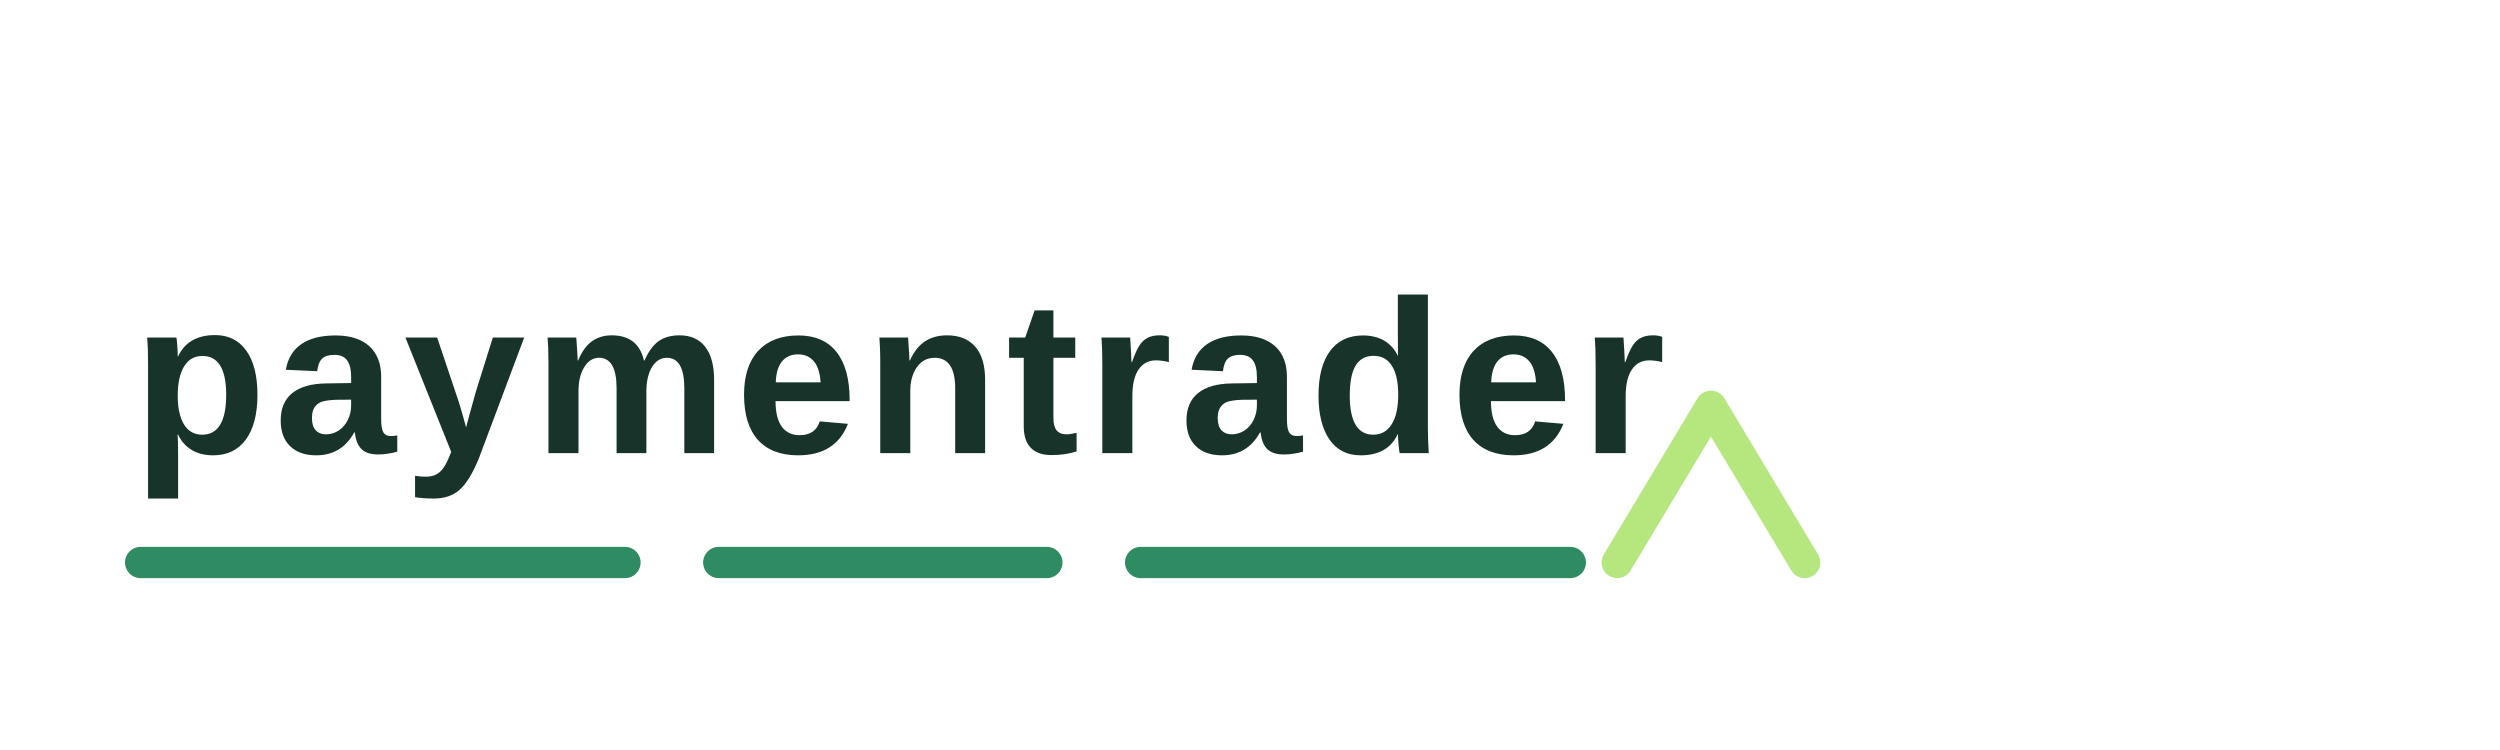
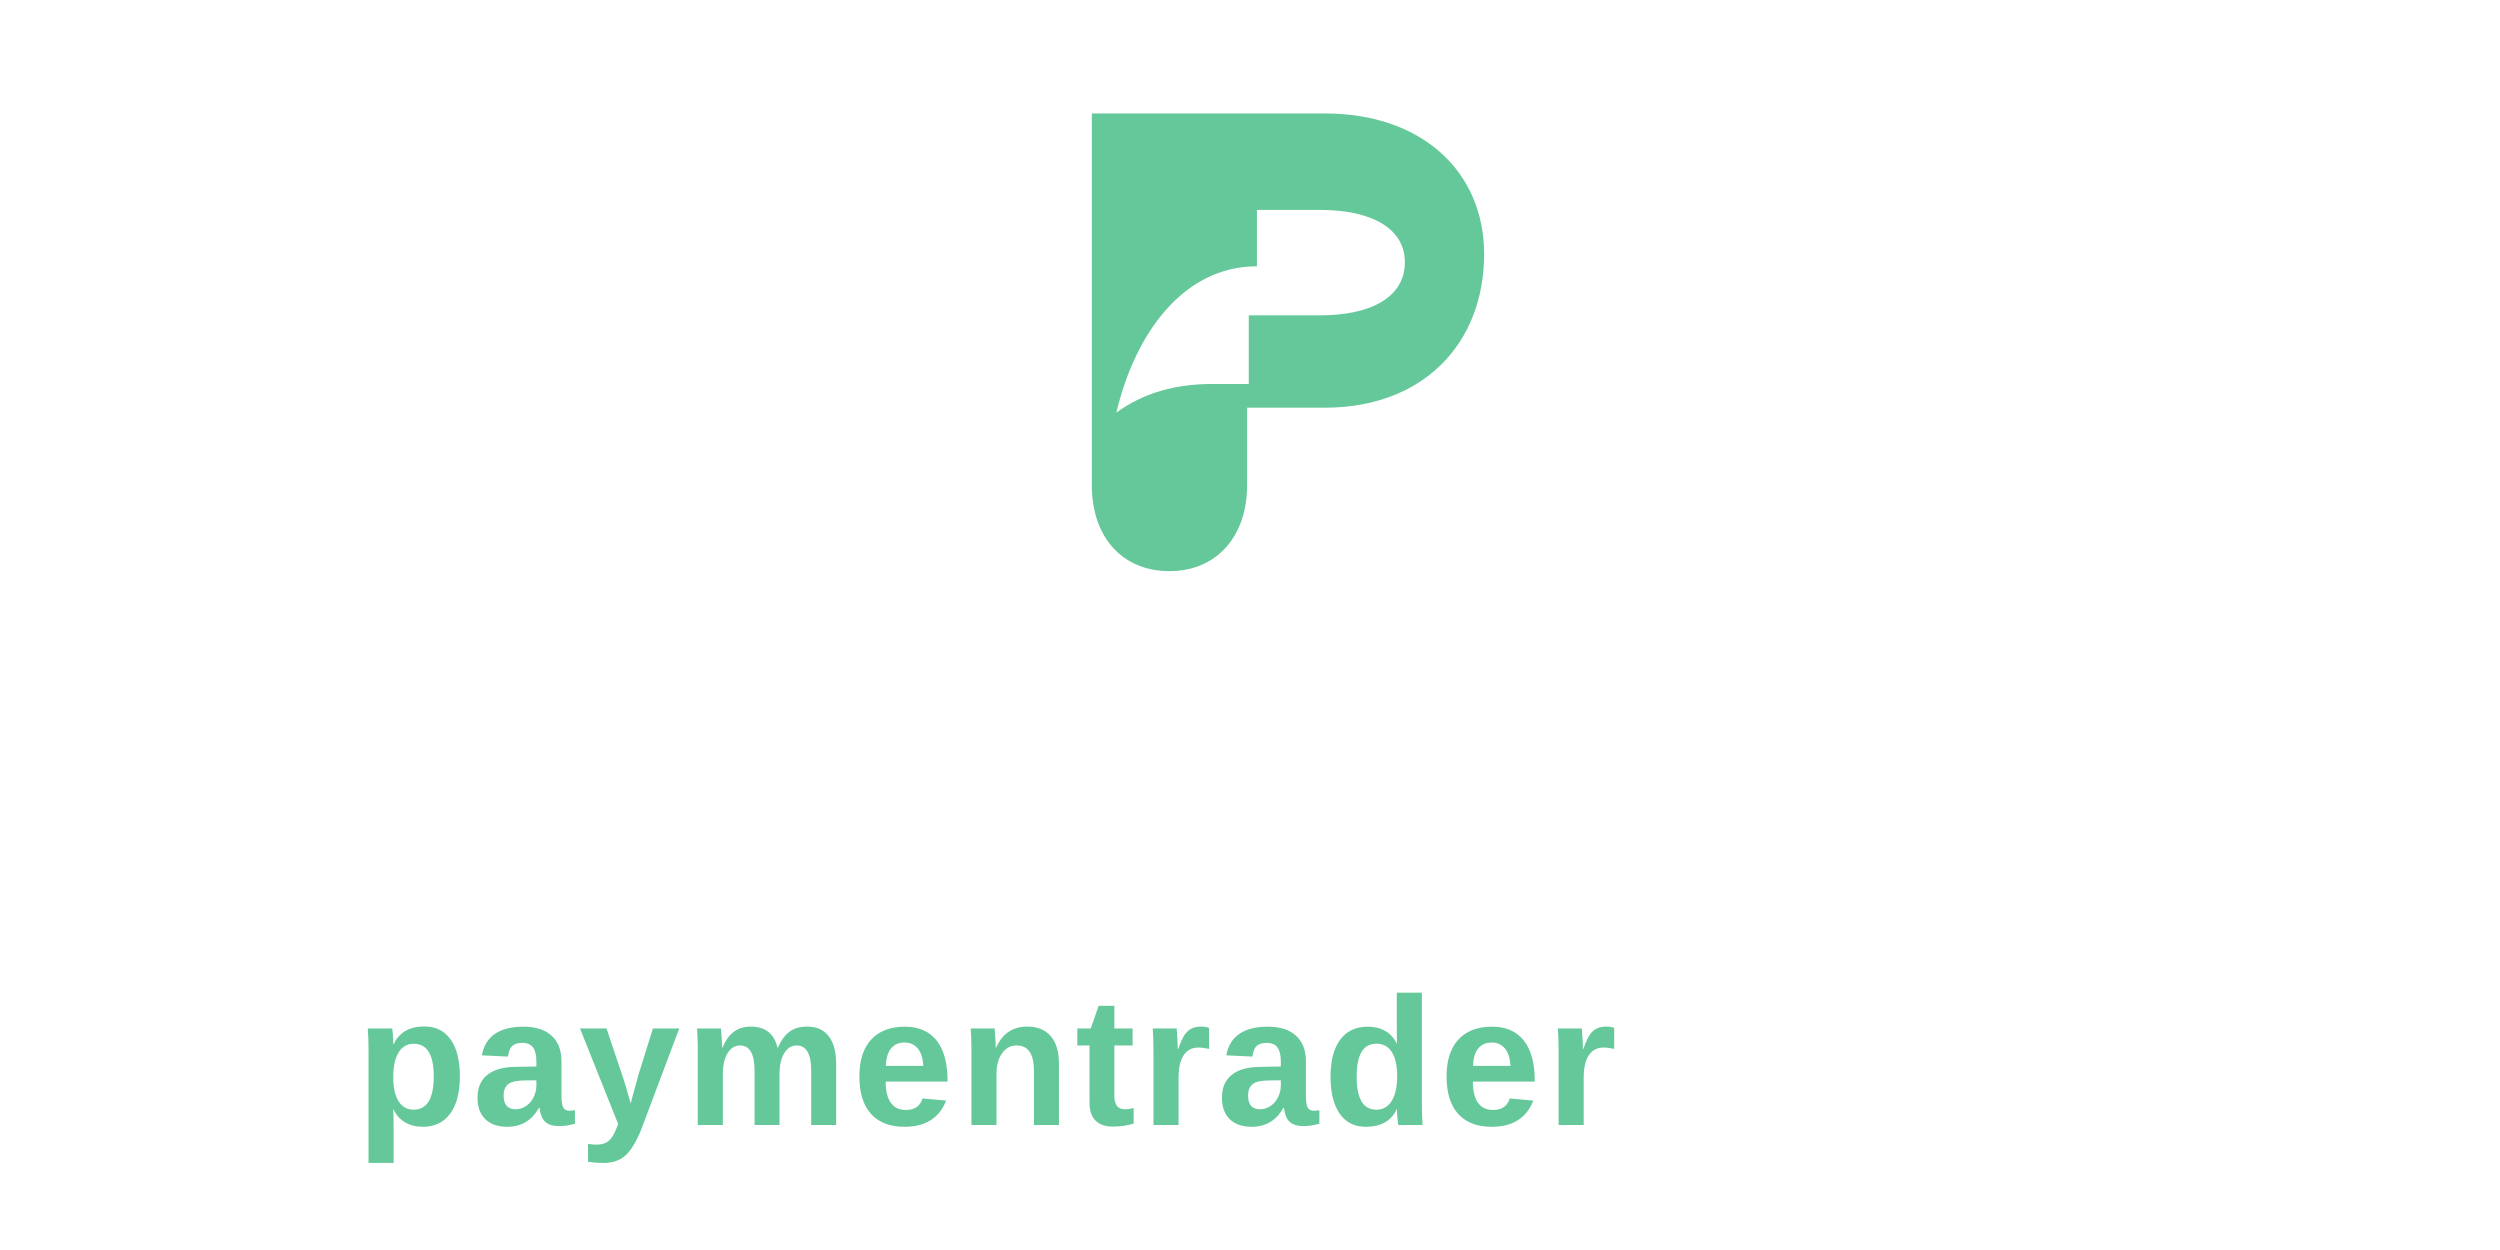
- <svg xmlns="http://www.w3.org/2000/svg" viewBox="0 0 320 96" role="img" aria-labelledby="title desc">
-   <rect width="320" height="96" fill="#ffffff" />
-   <text x="17" y="58" fill="#17332a" font-family="Arial, Helvetica, sans-serif" font-size="28" font-weight="700" letter-spacing="1">paymentrader</text>
-   <path d="M18 72h62M92 72h42M146 72h55" stroke="#2e8b62" stroke-width="4" stroke-linecap="round" />
-   <path d="m207 72 12-20 12 20" fill="none" stroke="#b6e77f" stroke-width="4" stroke-linecap="round" stroke-linejoin="round" />
+ <svg xmlns="http://www.w3.org/2000/svg" viewBox="0 0 520 260" role="img" aria-labelledby="title desc">
+   <rect width="520" height="260" fill="#ffffff" />
+   <g transform="translate(205 10) scale(1.7)">
+     <path fill="#65c89a" d="M13 8h28.5C53.6 8 61 15.3 61 25.2c0 10.9-7.4 18.8-19.5 18.8H32v9.5c0 6.2-3.7 10.5-9.5 10.5S13 59.8 13 53.5V8Z" />
+     <path fill="#ffffff" d="M31.4 19.8h9.5c6.4 0 10.4 2.3 10.4 6.4 0 4.2-4 6.5-10.4 6.5h-8.7v8.4h-4.5c-4.5 0-8.4 1.1-11.7 3.5 2.3-9.7 8.2-17.9 17.2-17.9v-6.9Z" />
+   </g>
+   <text x="74" y="234" fill="#65c89a" font-family="Arial, Helvetica, sans-serif" font-size="38" font-weight="700" letter-spacing="1">paymentrader</text>
</svg>
